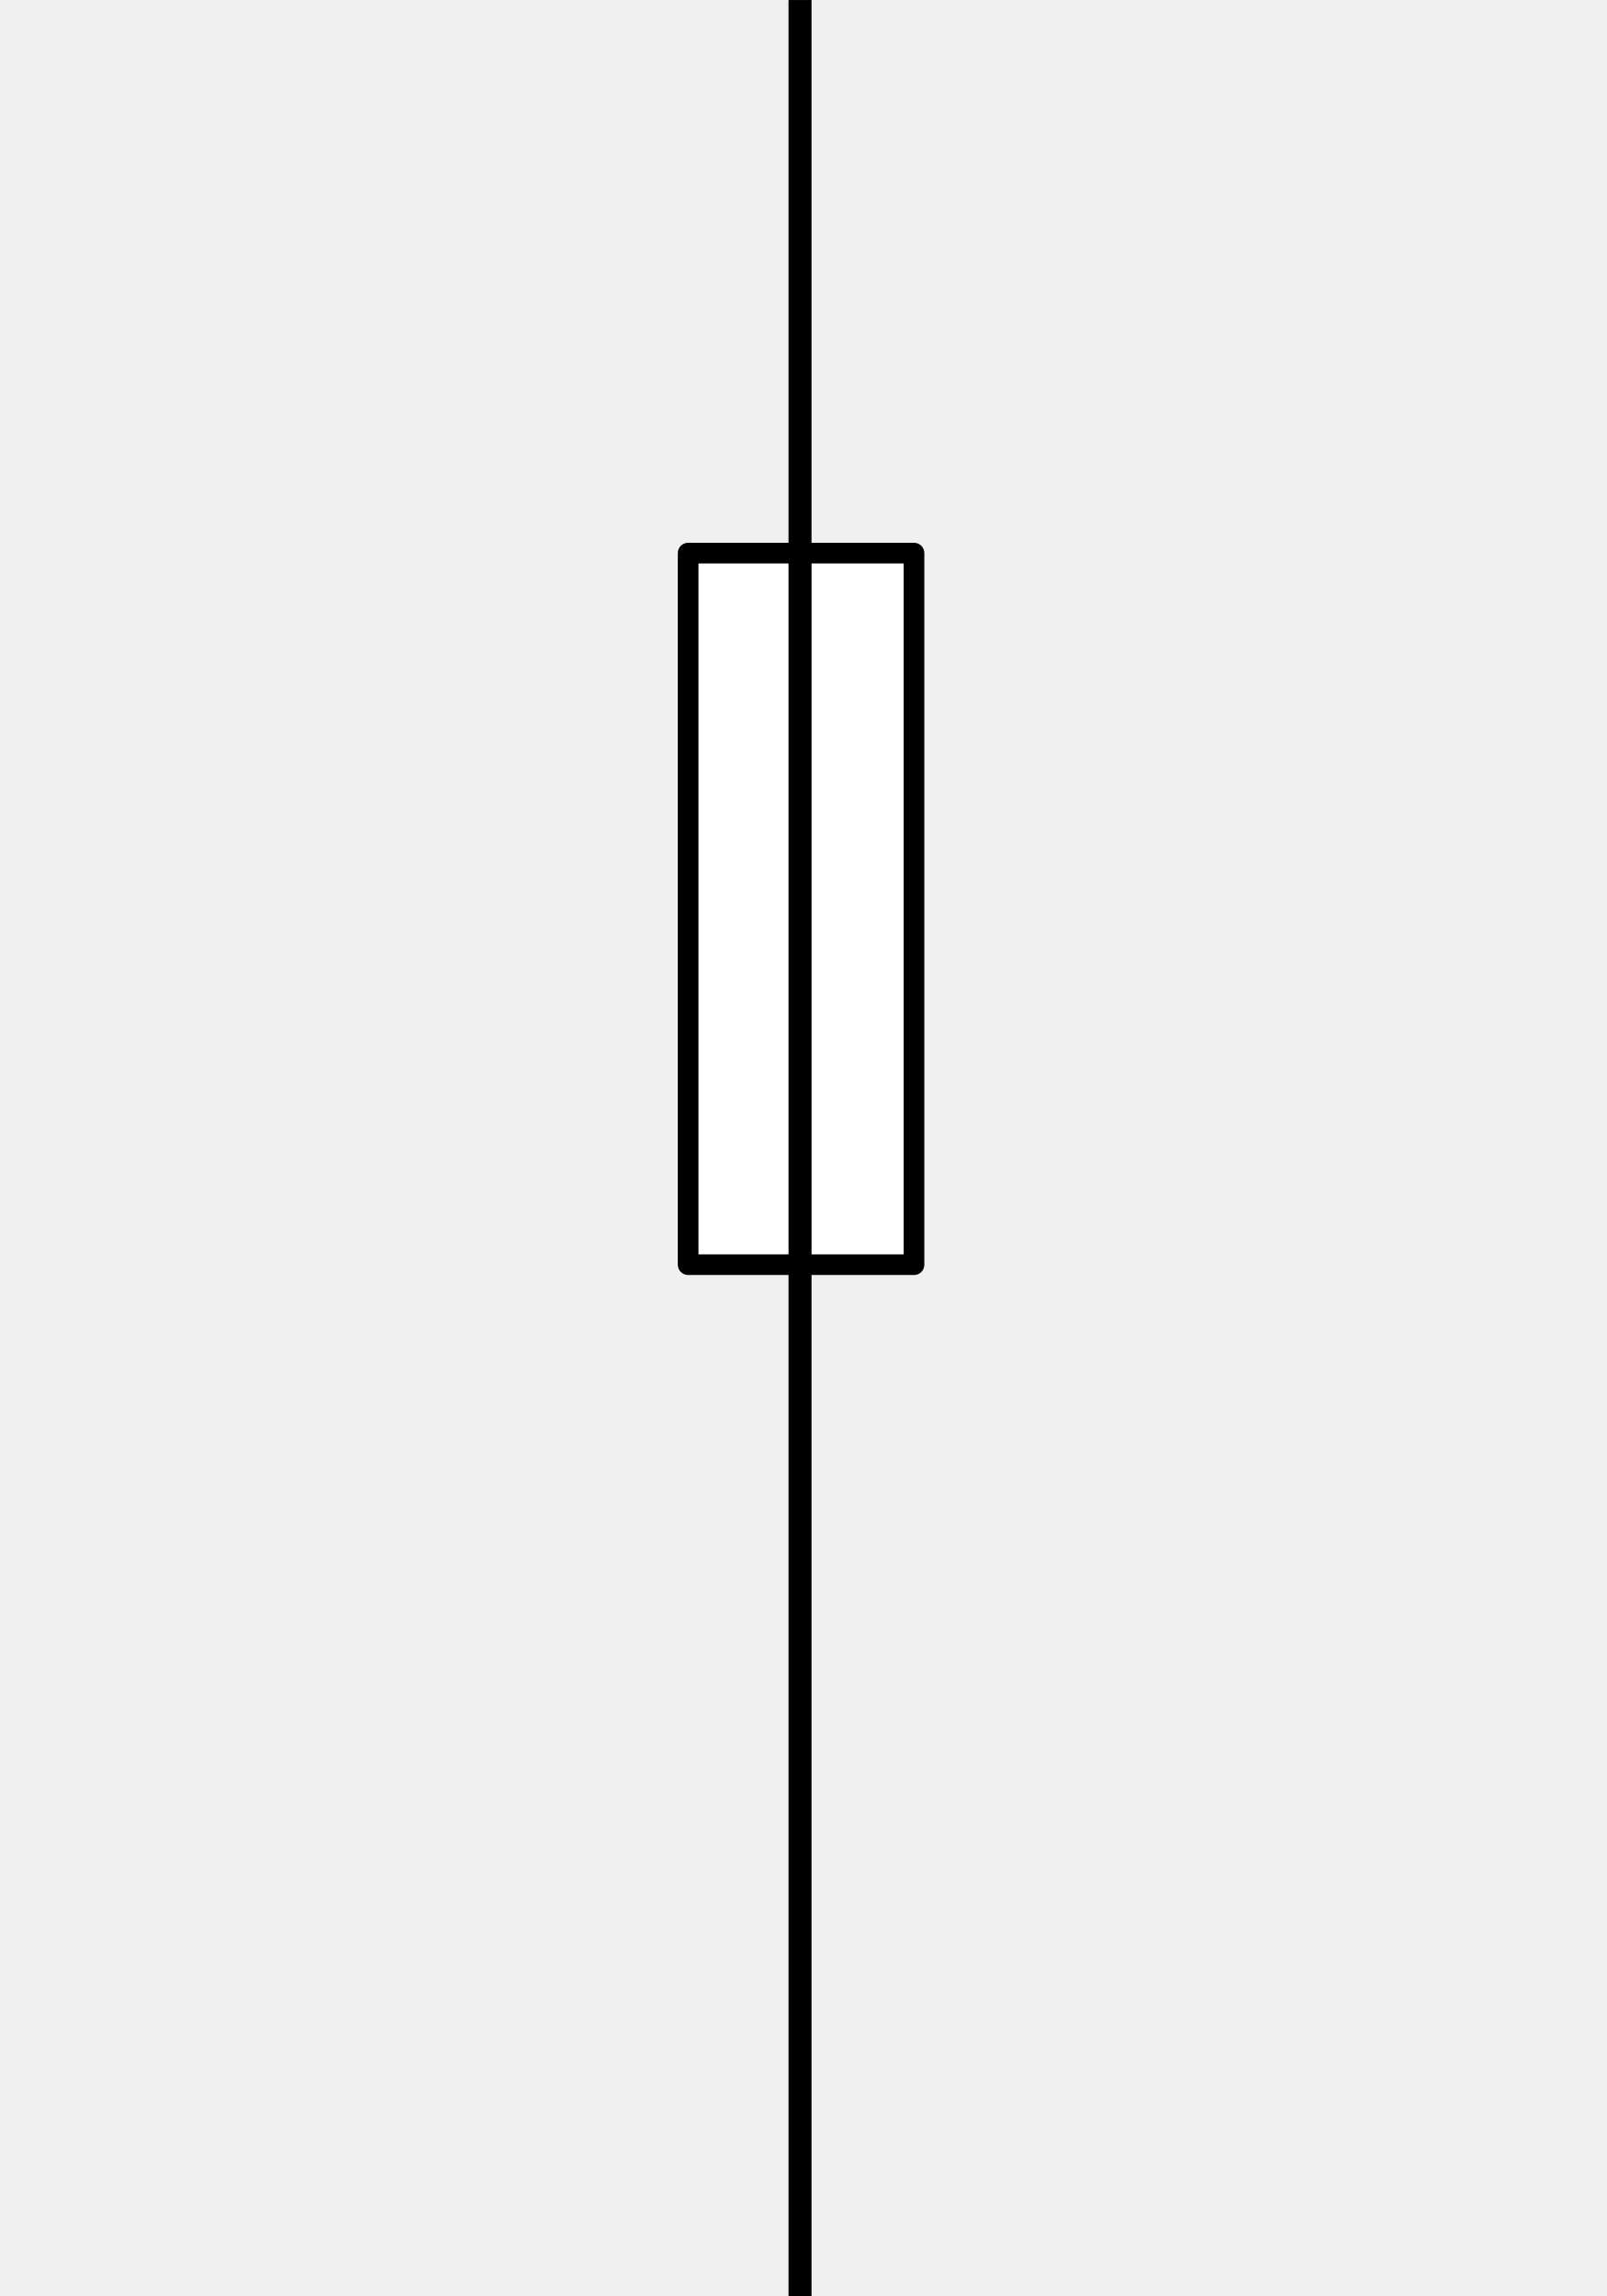
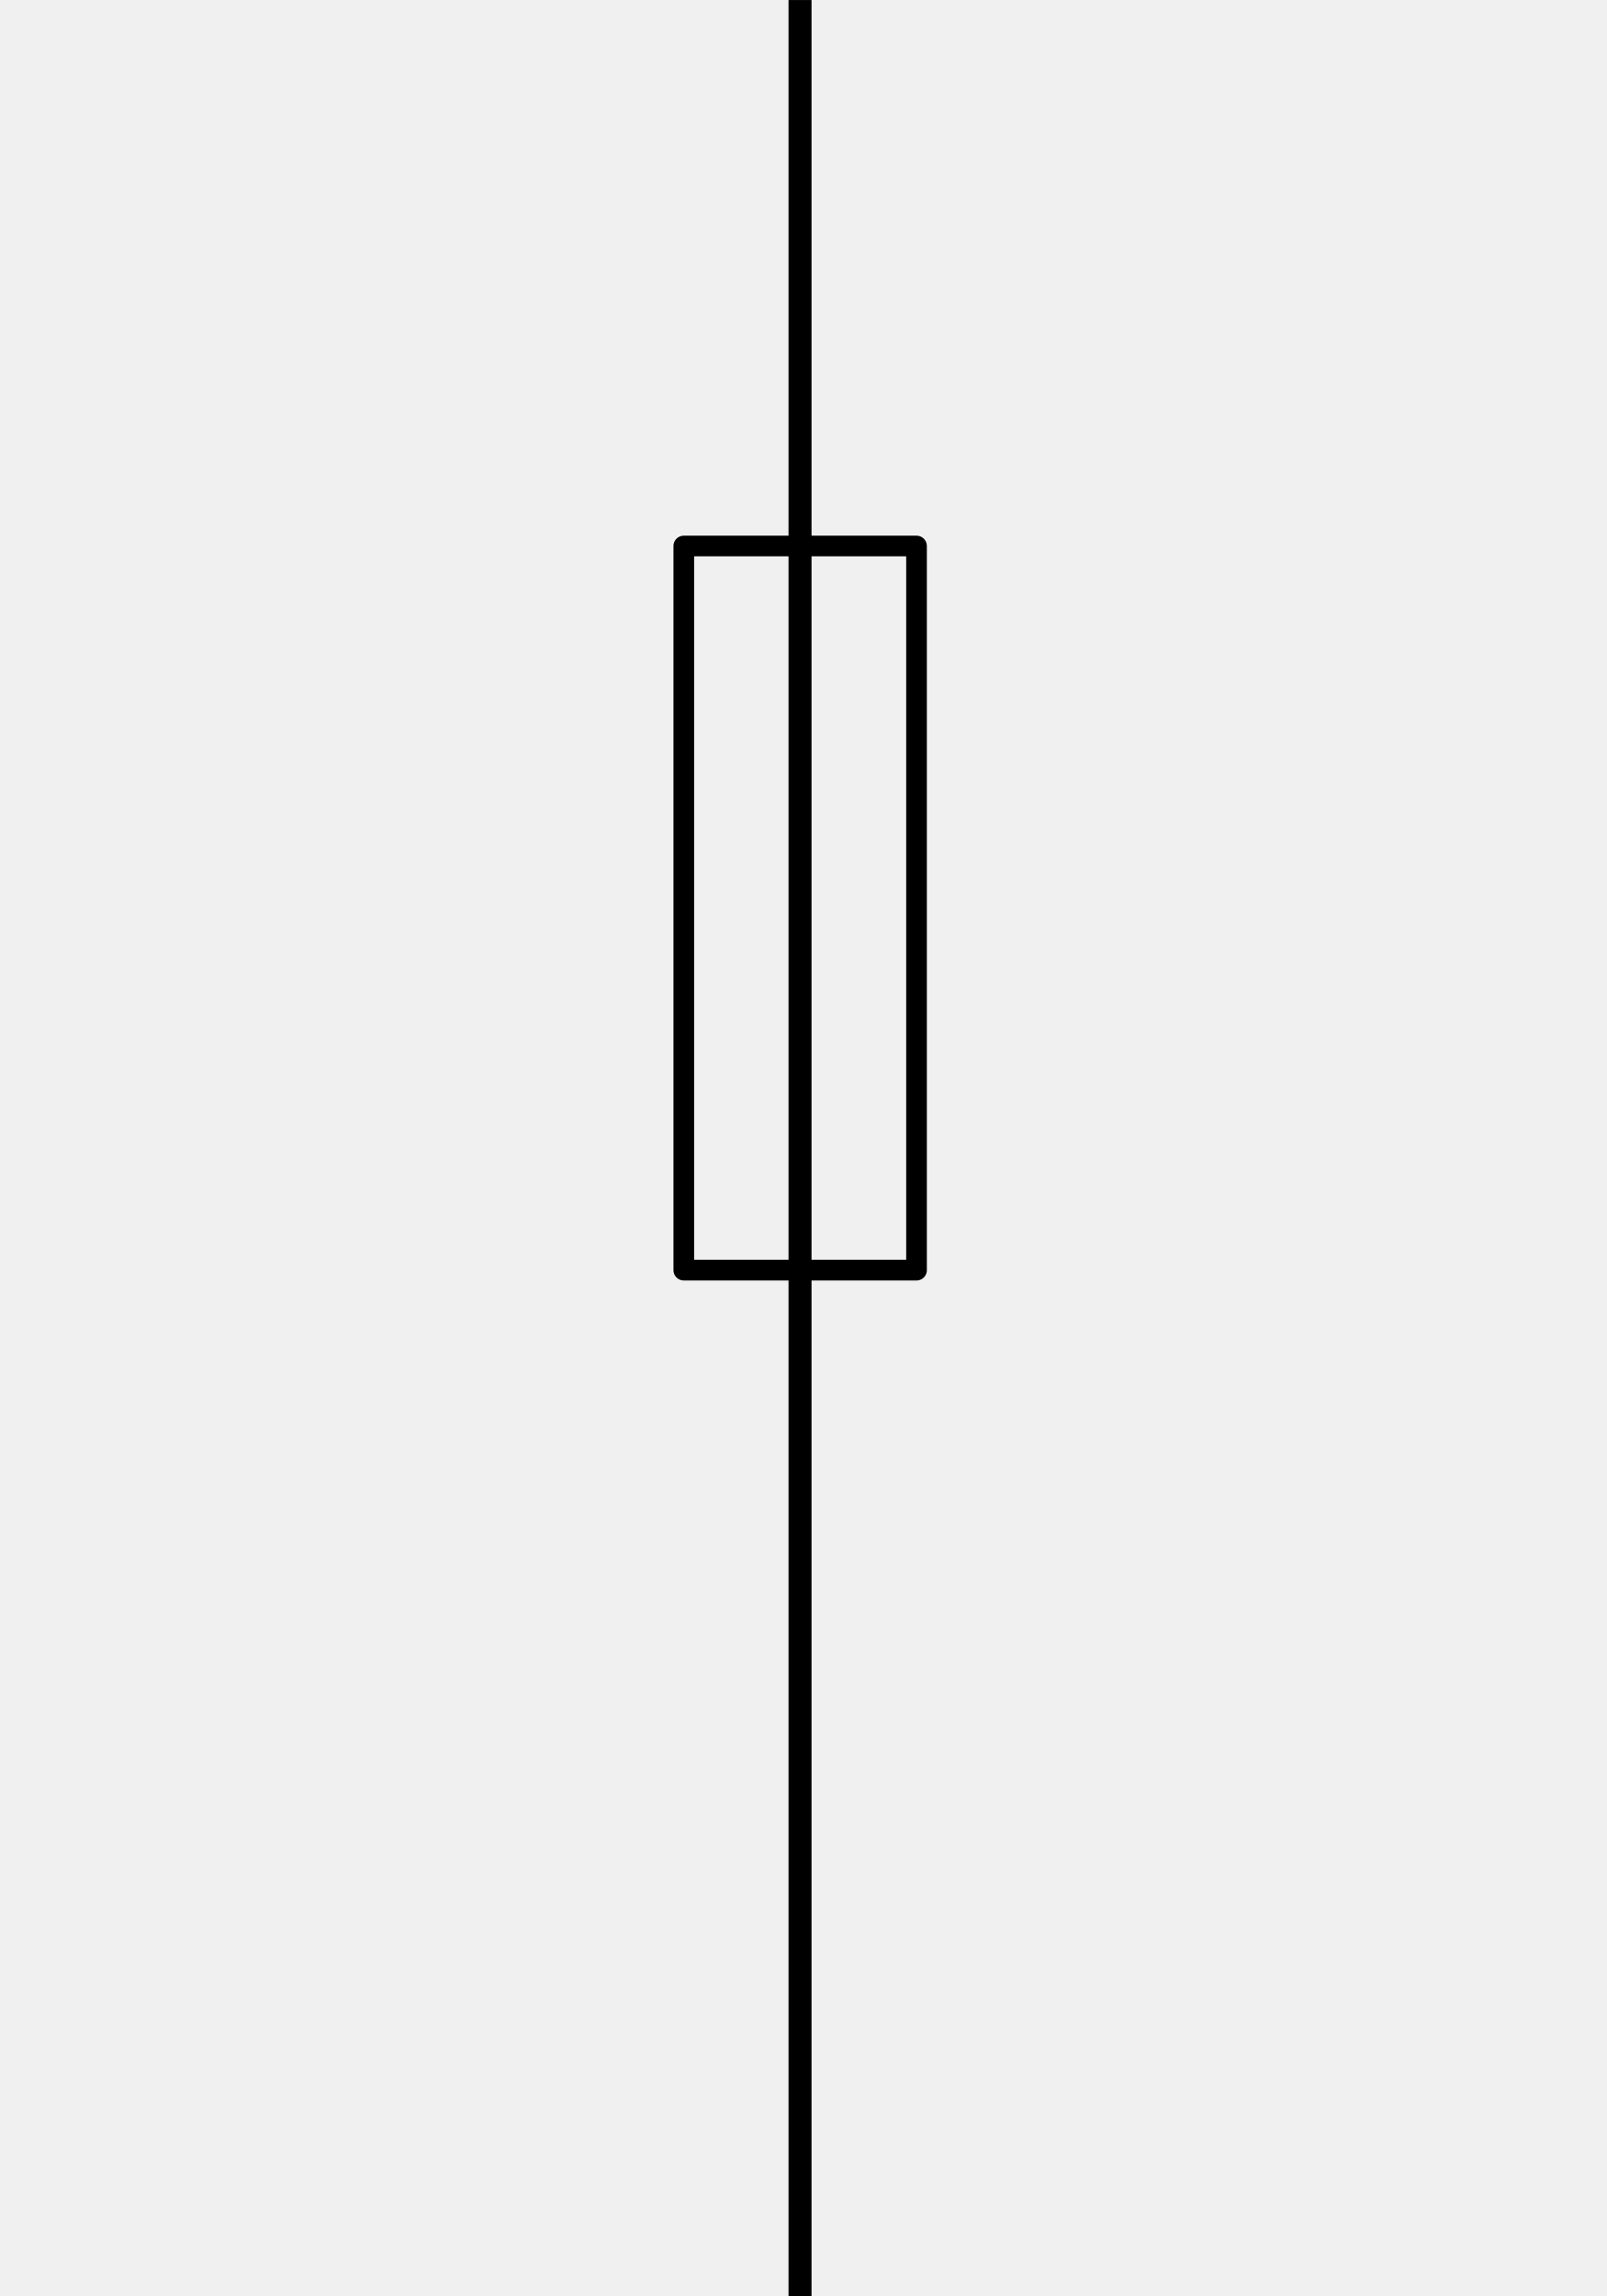
<svg xmlns="http://www.w3.org/2000/svg" width="700" height="1000" viewBox="0 0 18.519 26.455" version="1.1" id="svg2">
  <defs id="defs2" />
-   <path style="fill:#ffffff;stroke:#000000;stroke-width:0.238;stroke-linecap:round;stroke-linejoin:round;stroke-miterlimit:100;stroke-dasharray:none;fill-opacity:1;stroke-opacity:1" d="M7.93 6.373h2.603v8.199H7.93z" id="path2" />
  <path style="fill:#000000;stroke-width:0;stroke:none;stroke-opacity:1;stroke-dasharray:none;fill-opacity:1" d="M9.087 0h.265v26.458h-.265z" id="path1" />
+   <path style="display:inline;fill:none;fill-rule:evenodd;stroke:#000000;stroke-width:0.238;stroke-linejoin:round" d="M 7.88,6.291 H 10.562 V 14.635 H 7.88 Z" id="path4" />
</svg>
